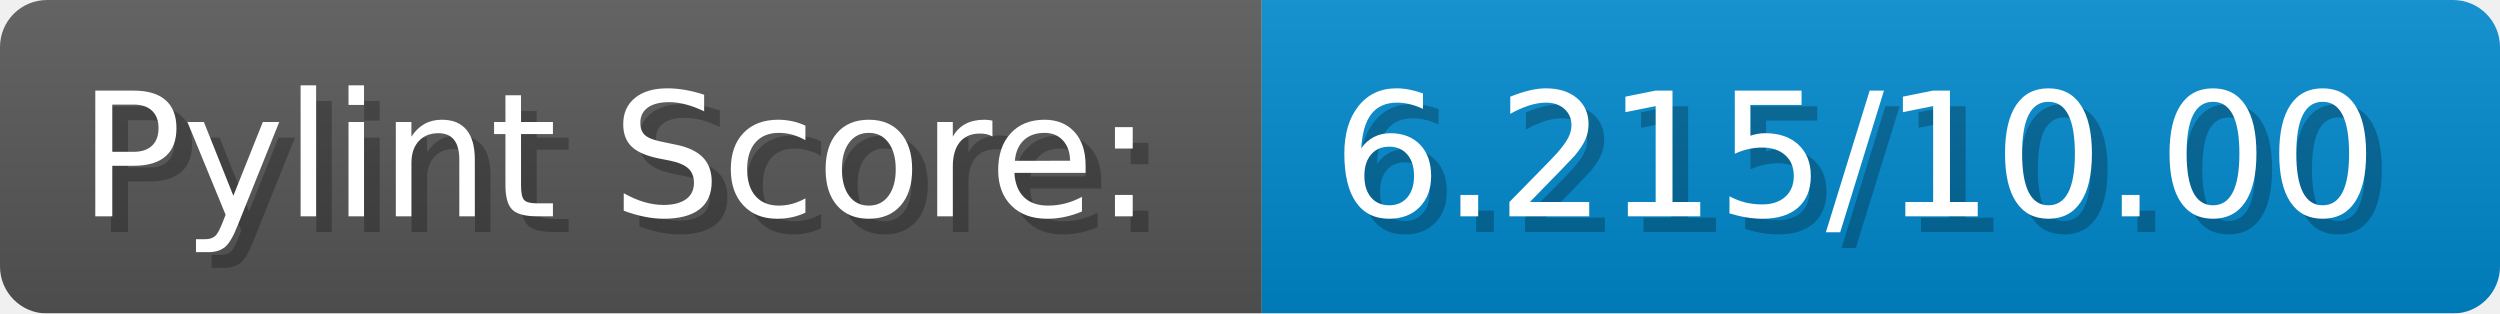
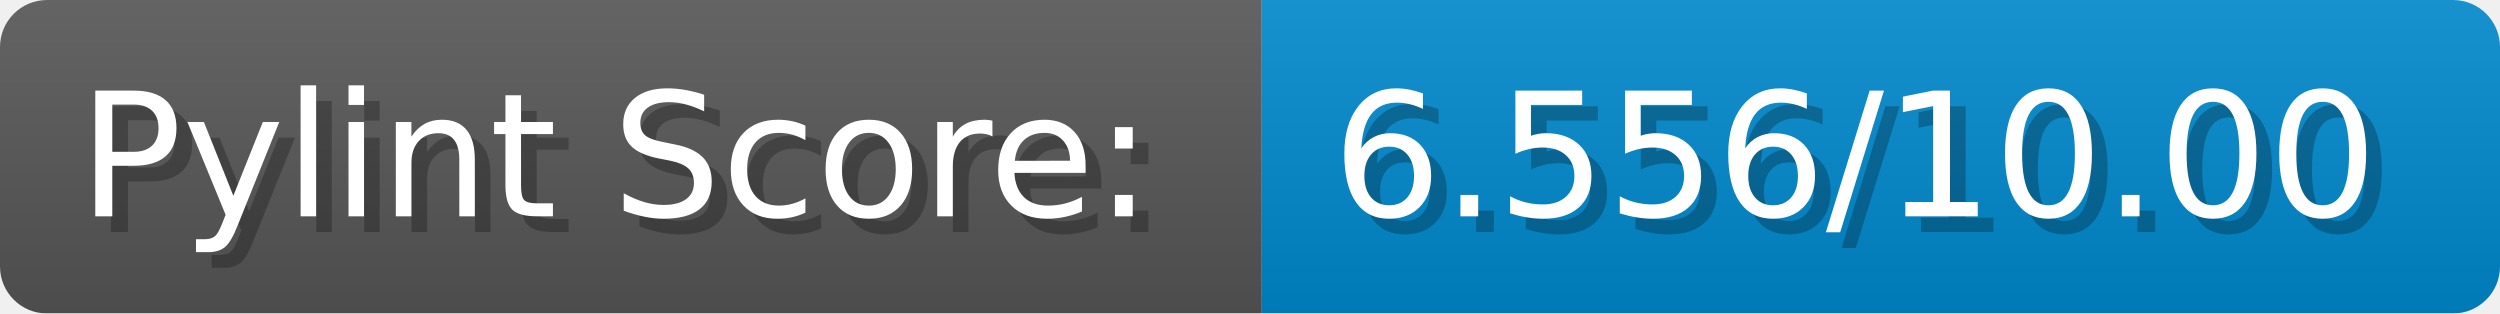
- <svg xmlns="http://www.w3.org/2000/svg" width="239.25" height="30" viewBox="0 0 1595 200" role="img" aria-label="Pylint Score:: 6.215/10.00">
+ <svg xmlns="http://www.w3.org/2000/svg" width="239.25" height="30" viewBox="0 0 1595 200" role="img" aria-label="Pylint Score:: 6.556/10.00">
  <linearGradient id="a" x2="0" y2="100%">
    <stop offset="0" stop-opacity=".1" stop-color="#EEE" />
    <stop offset="1" stop-opacity=".1" />
  </linearGradient>
  <mask id="m">
    <rect width="1595" height="200" rx="30" fill="#FFF" />
  </mask>
  <g mask="url(#m)">
    <rect width="805" height="200" fill="#555" />
    <rect width="790" height="200" fill="#08C" x="805" />
    <rect width="1595" height="200" fill="url(#a)" />
  </g>
  <g aria-hidden="true" fill="#fff" text-anchor="start" font-family="Verdana,DejaVu Sans,sans-serif" font-size="110">
    <text x="60" y="148" textLength="705" fill="#000" opacity="0.25">Pylint Score:</text>
    <text x="50" y="138" textLength="705">Pylint Score:</text>
-     <text x="860" y="148" textLength="690" fill="#000" opacity="0.25">6.215/10.00</text>
-     <text x="850" y="138" textLength="690">6.215/10.00</text>
+     <text x="860" y="148" textLength="690" fill="#000" opacity="0.25">6.556/10.00</text>
+     <text x="850" y="138" textLength="690">6.556/10.00</text>
  </g>
</svg>
